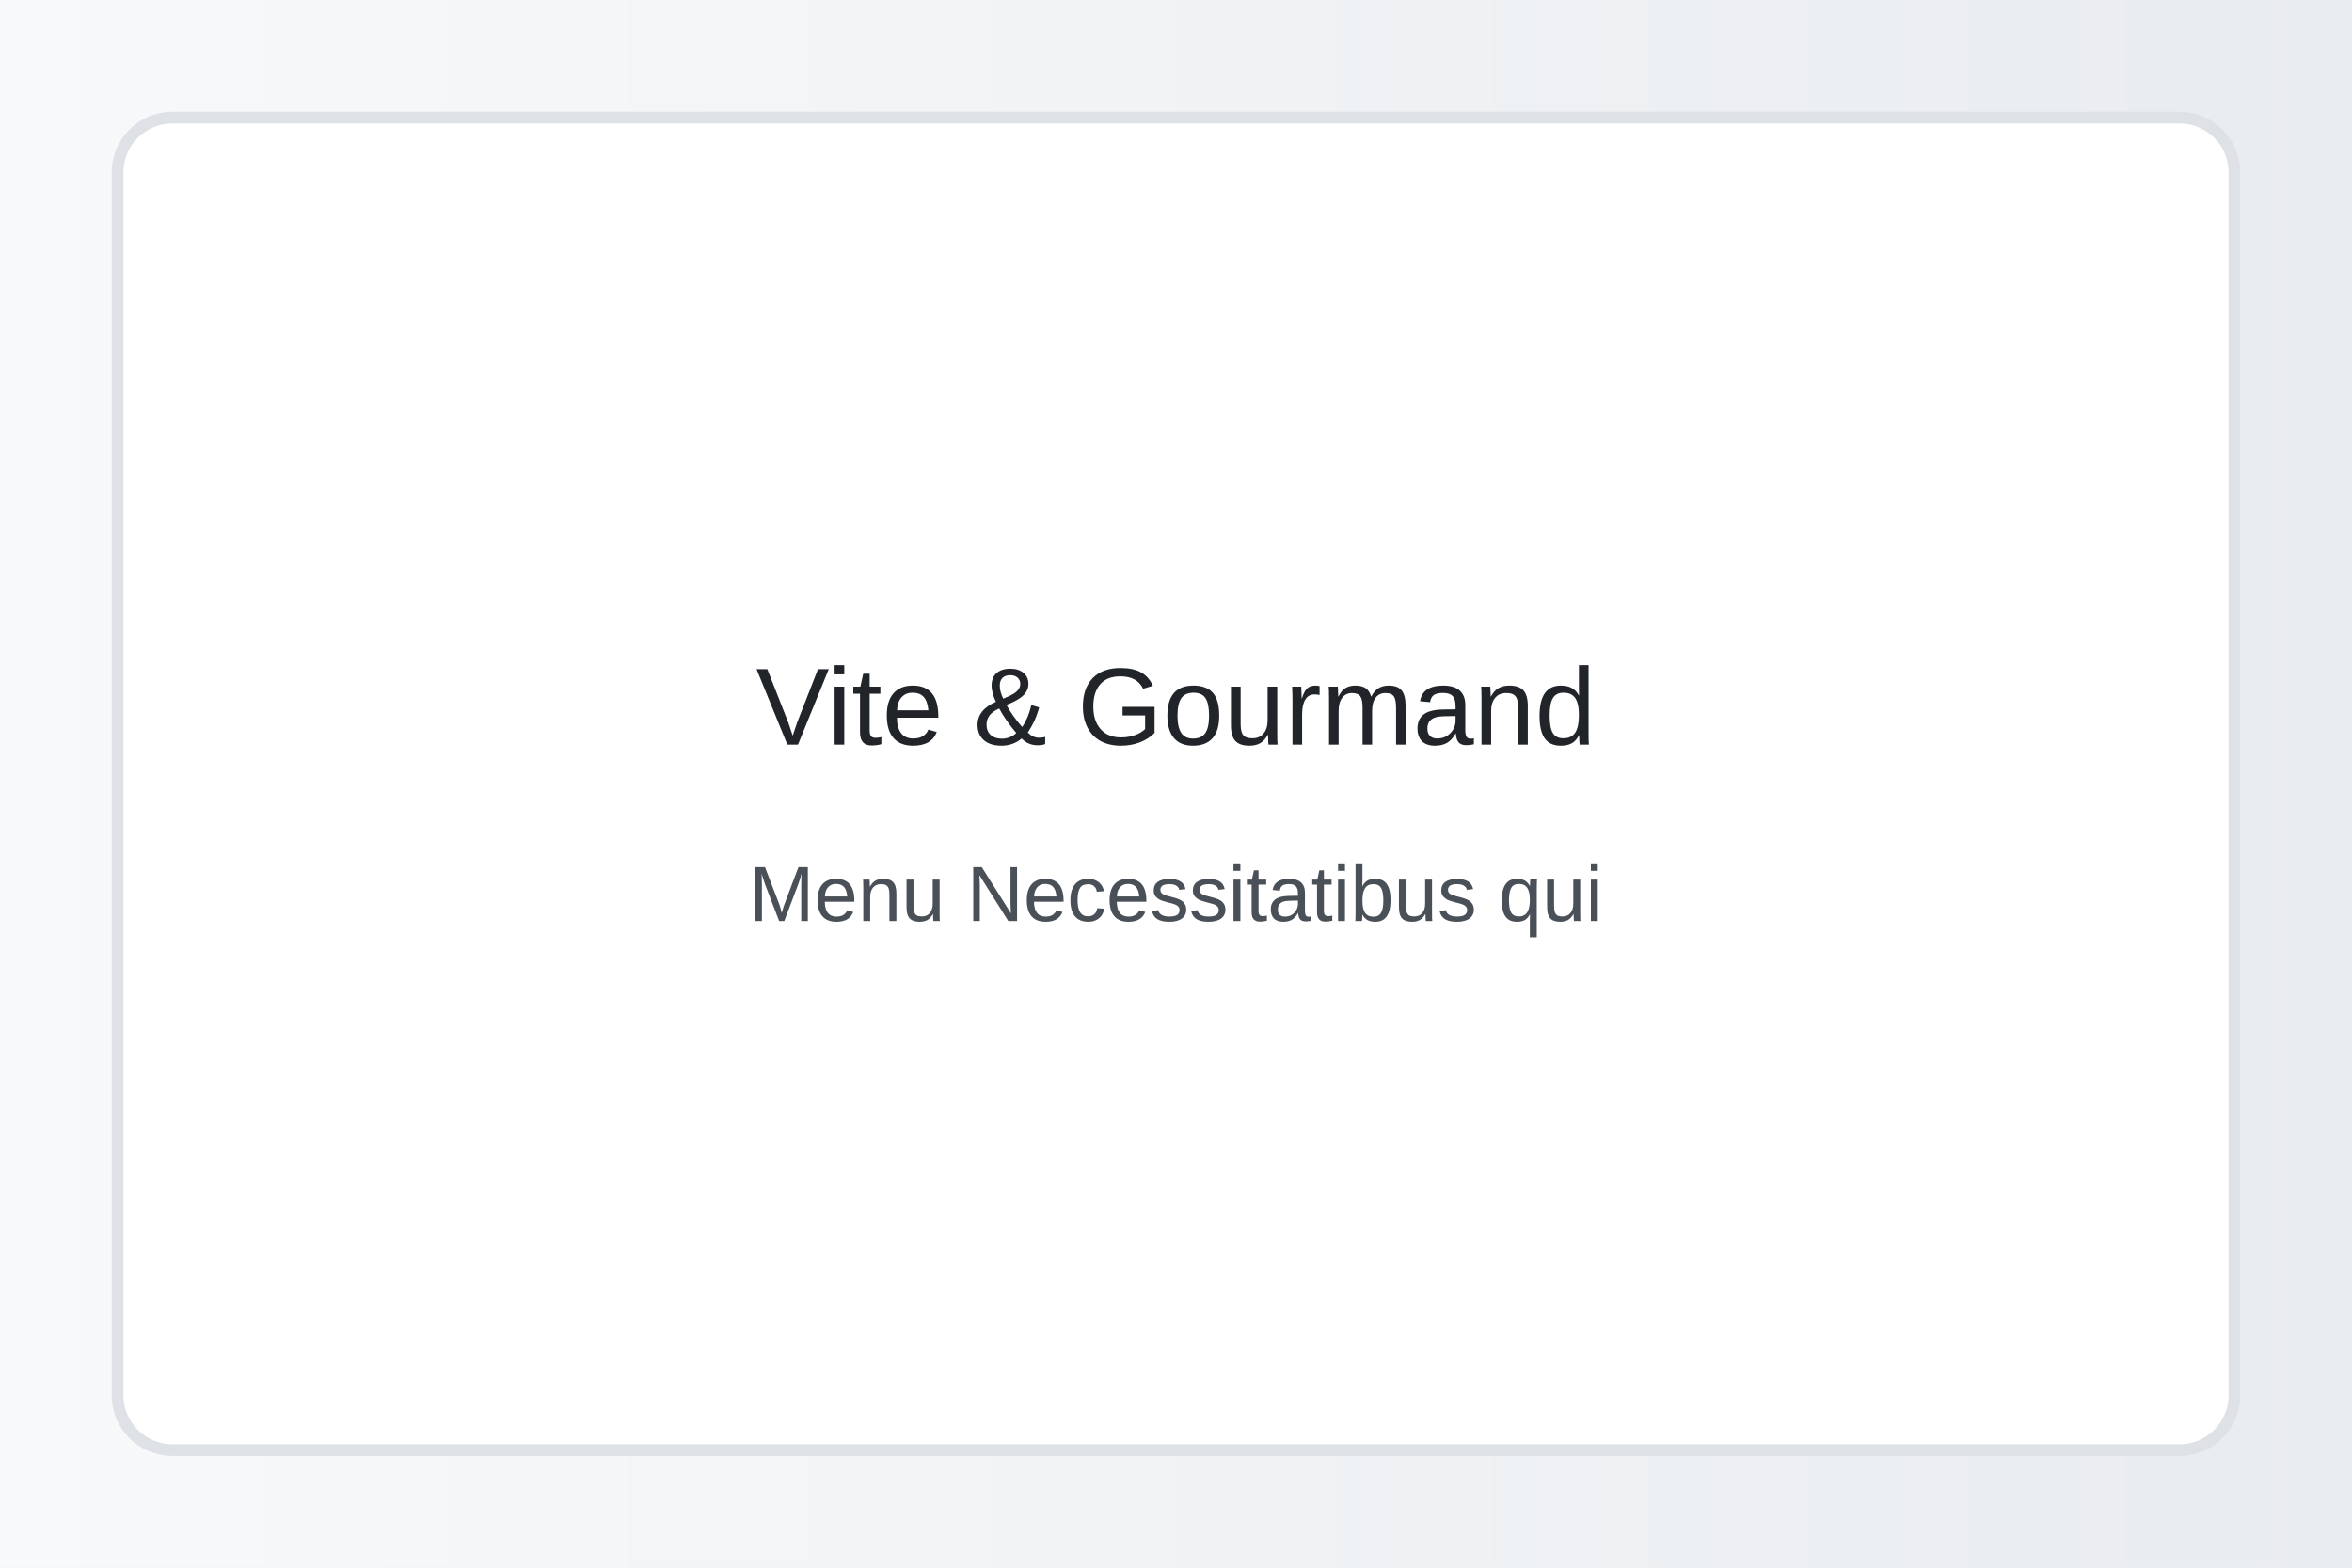
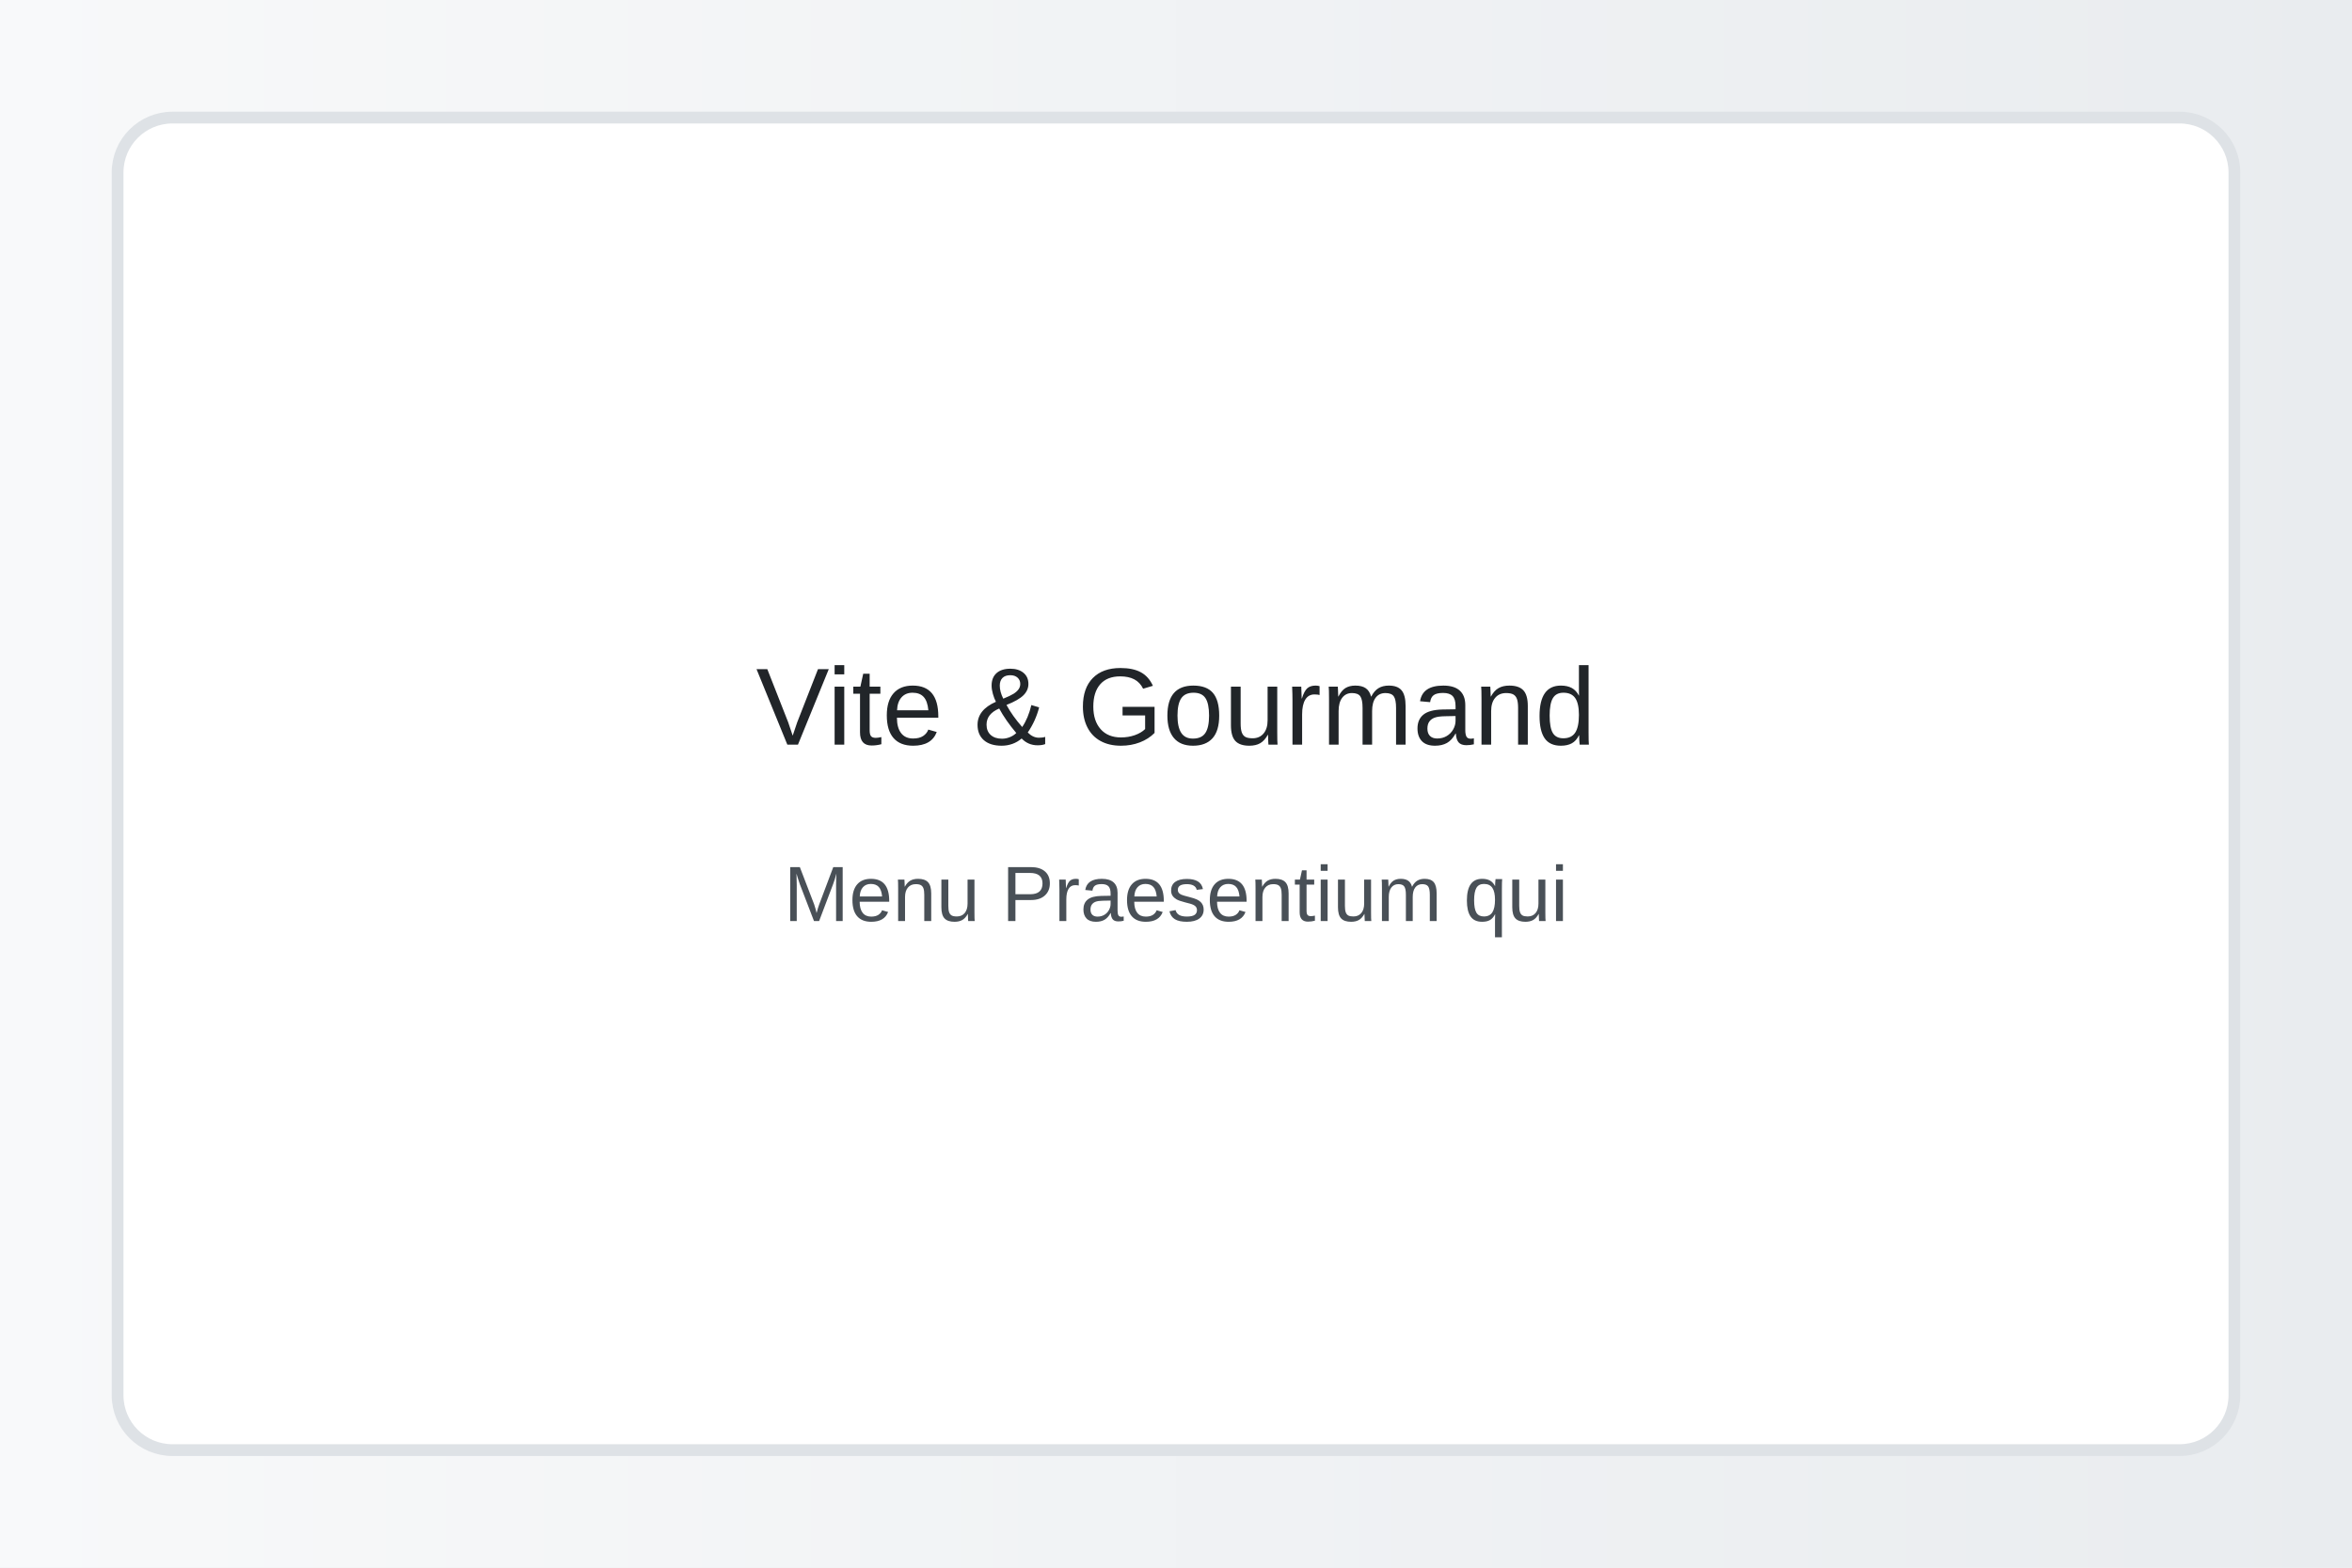
<svg xmlns="http://www.w3.org/2000/svg" width="1200" height="800">
  <defs>
    <linearGradient id="g" x1="0" x2="1">
      <stop offset="0" stop-color="#f8f9fa" />
      <stop offset="1" stop-color="#e9ecef" />
    </linearGradient>
  </defs>
  <rect width="100%" height="100%" fill="url(#g)" />
  <rect x="60" y="60" width="1080" height="680" rx="28" fill="#ffffff" stroke="#dee2e6" stroke-width="6" />
  <text x="600" y="380" font-family="Arial, sans-serif" font-size="56" text-anchor="middle" fill="#212529">Vite &amp; Gourmand</text>
-   <text x="600" y="470" font-family="Arial, sans-serif" font-size="40" text-anchor="middle" fill="#495057">Menu Necessitatibus qui</text>
+   <text x="600" y="470" font-family="Arial, sans-serif" font-size="40" text-anchor="middle" fill="#495057">Menu Praesentium qui</text>
</svg>
